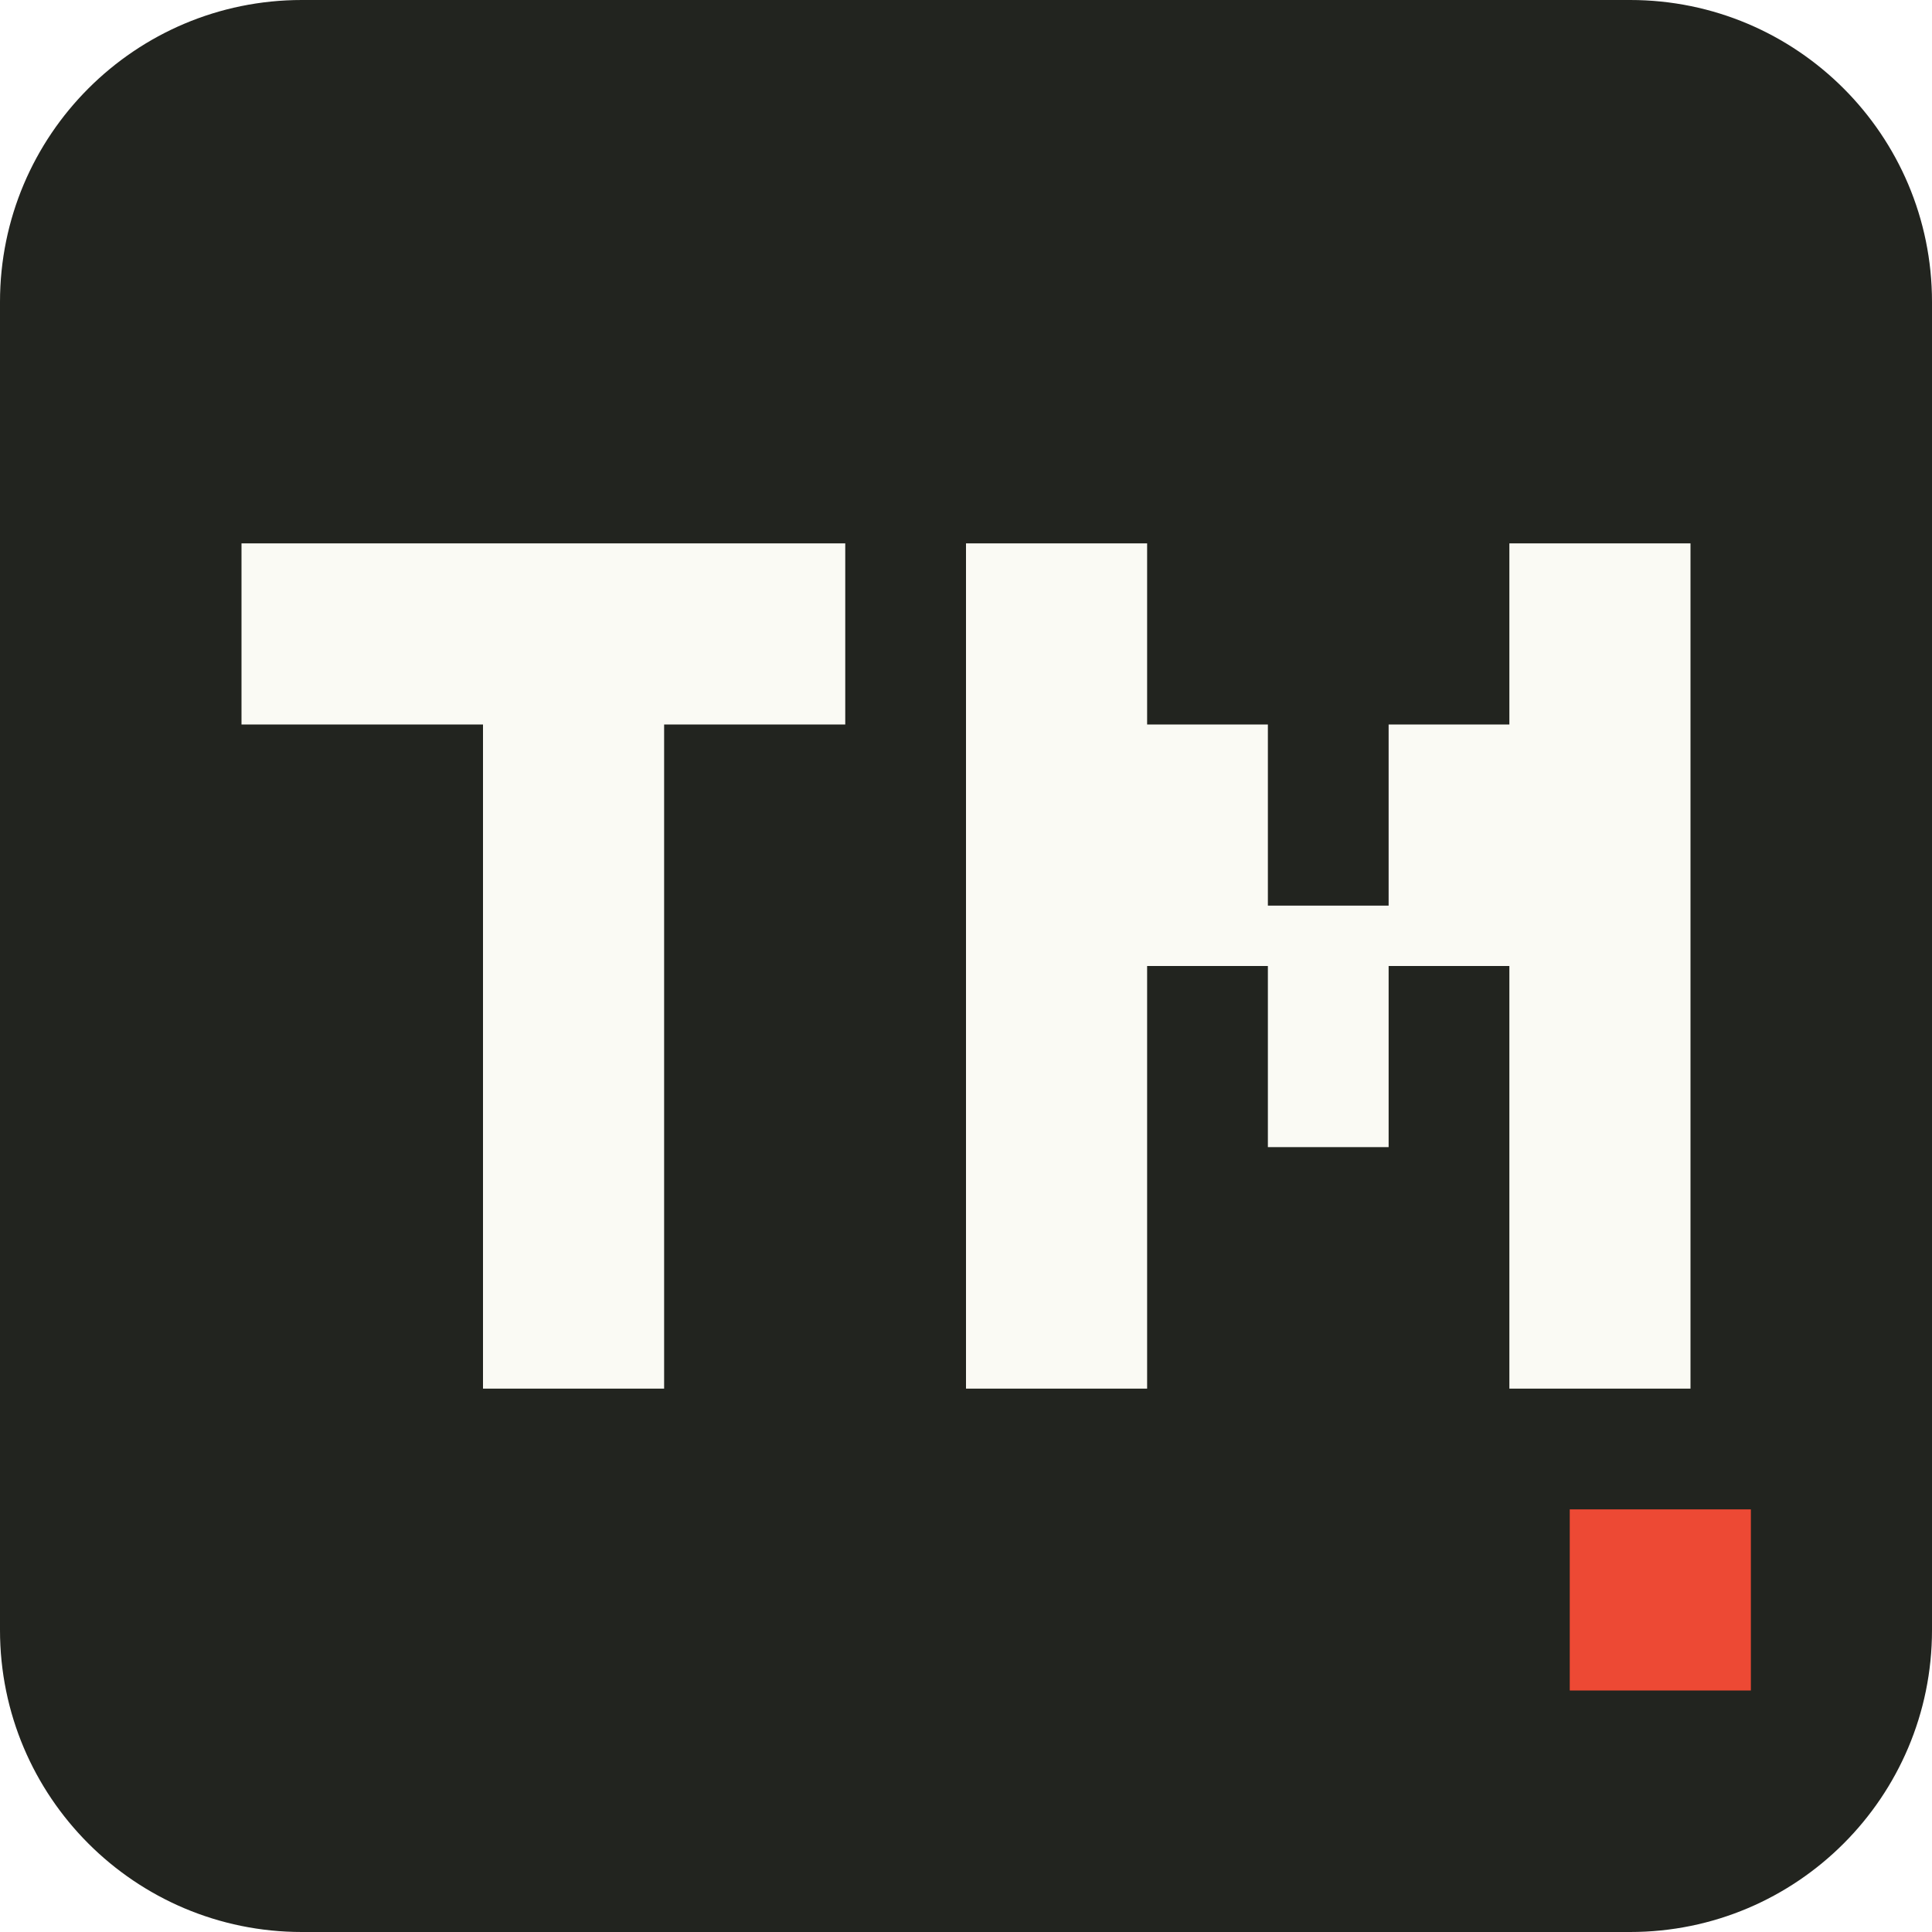
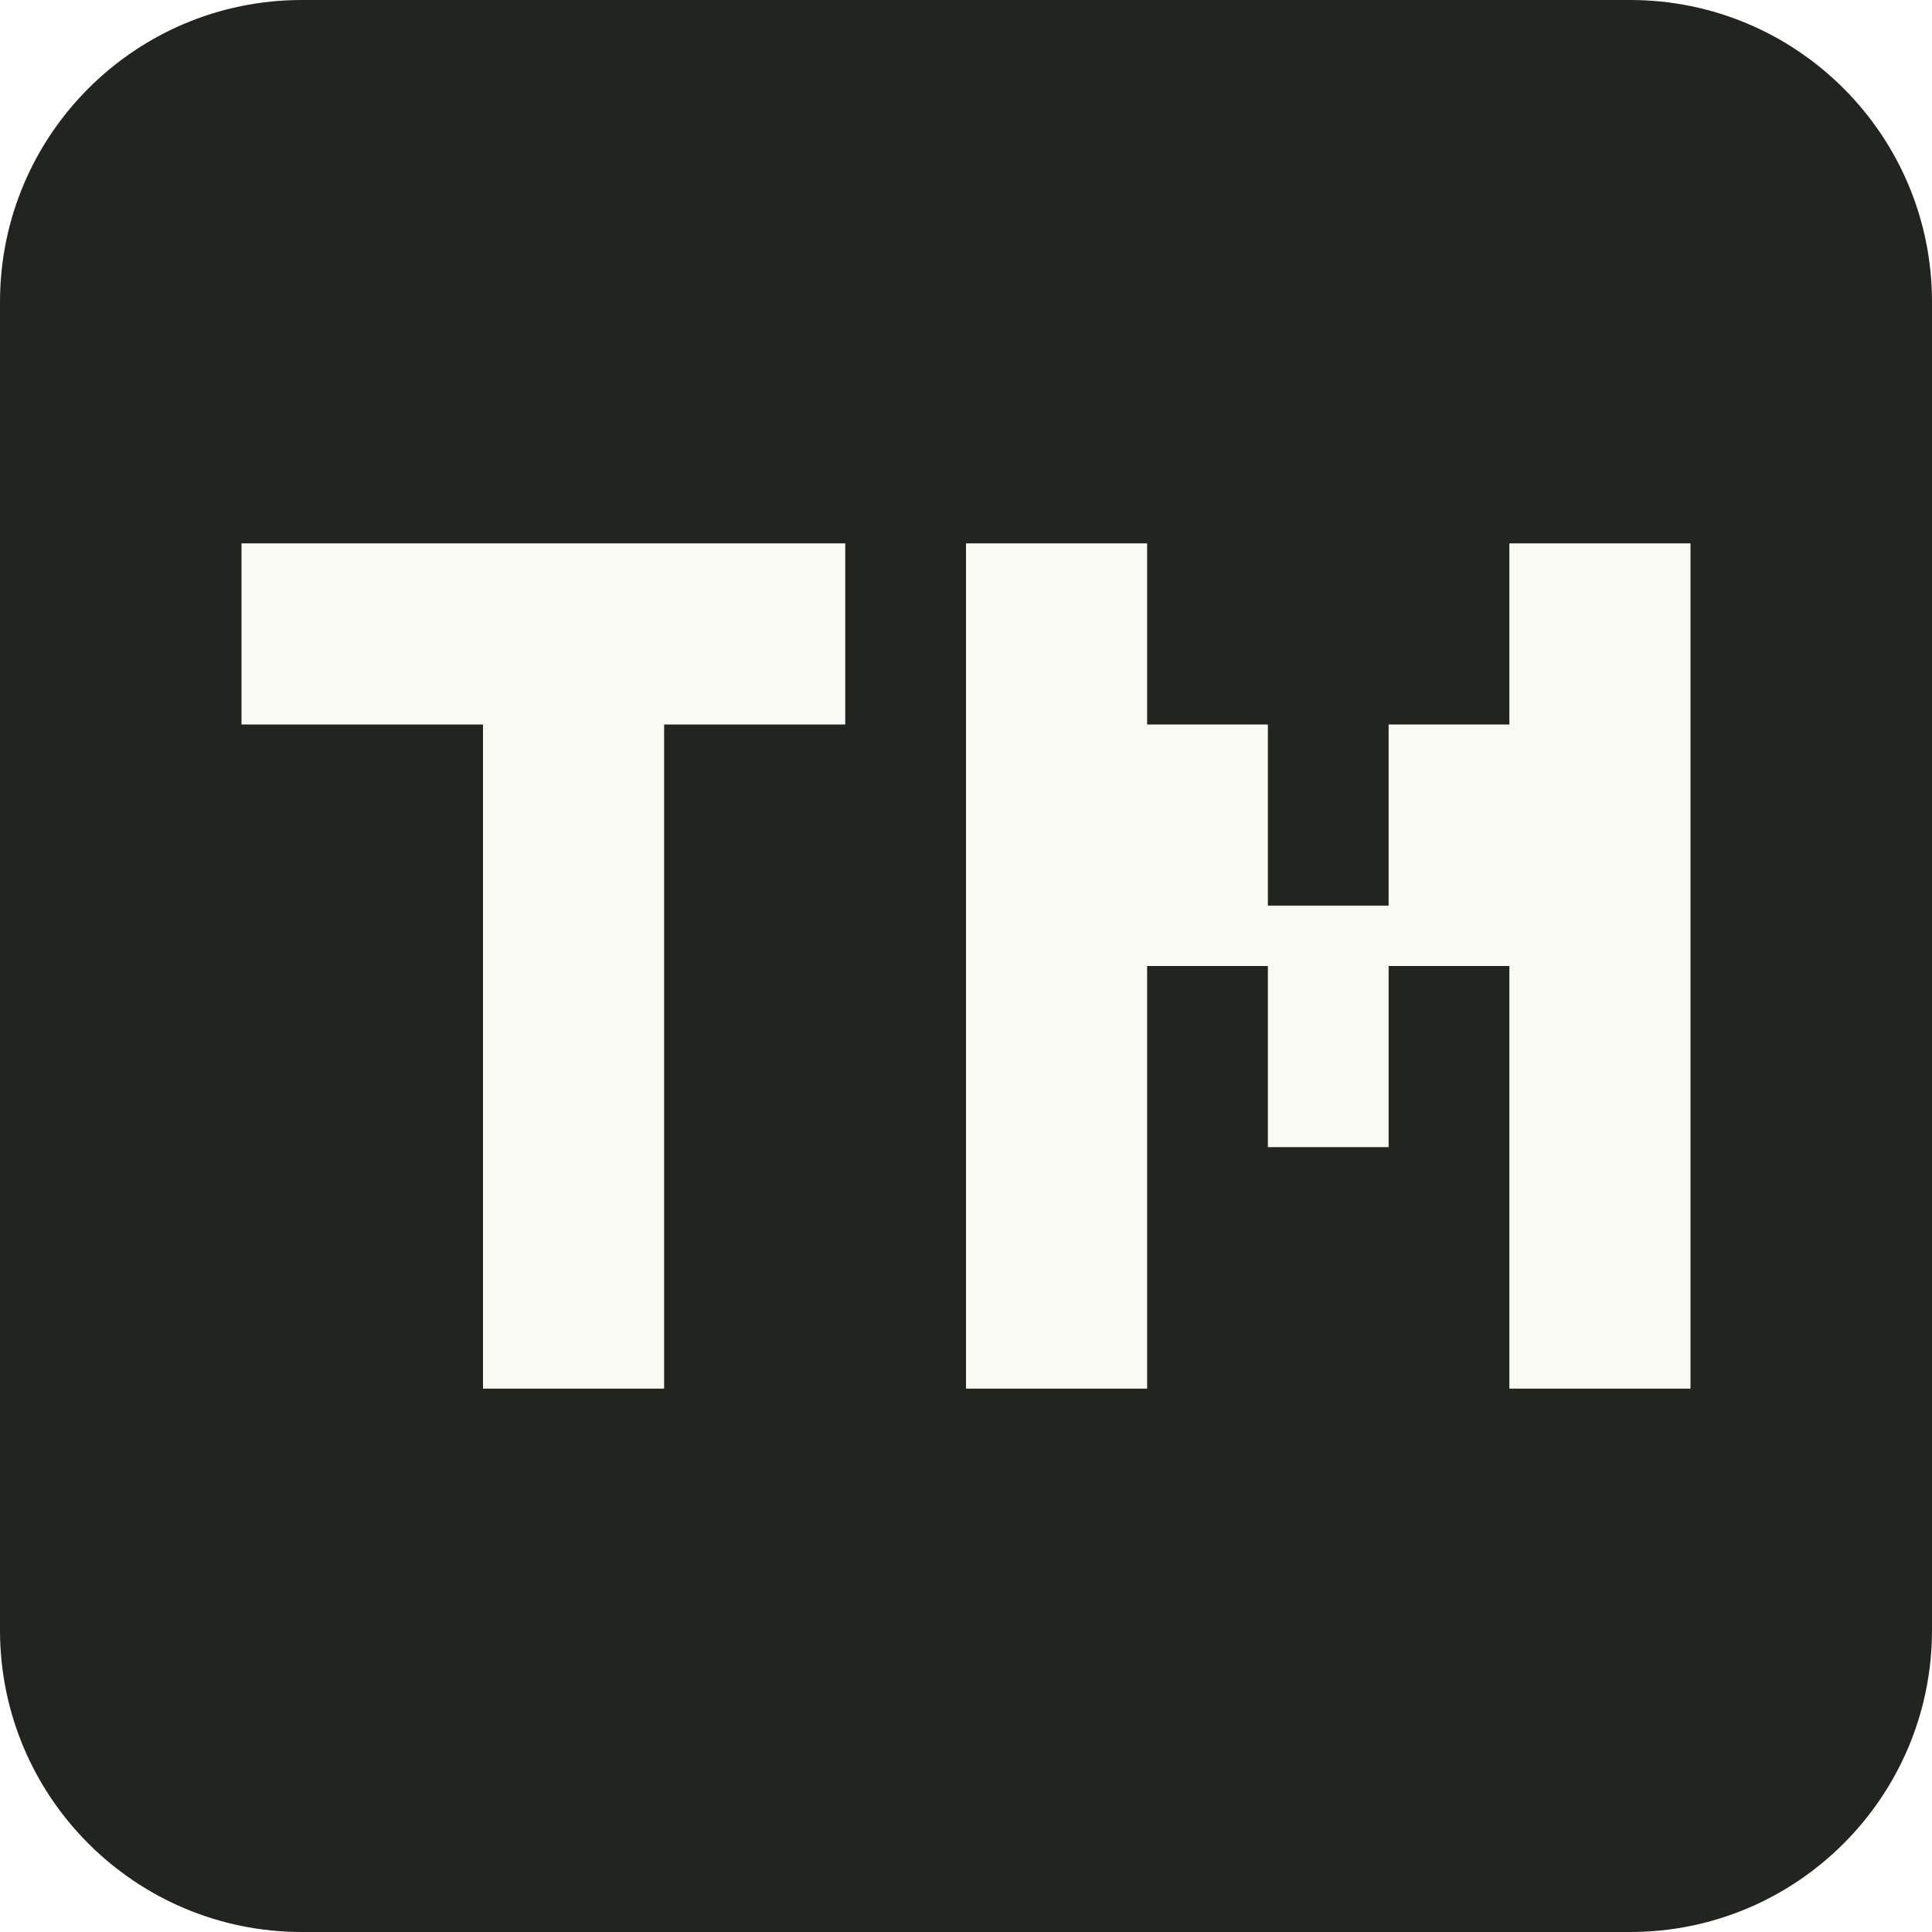
<svg xmlns="http://www.w3.org/2000/svg" viewBox="0 0 32 32" aria-hidden="true" class="monogram">
  <rect width="32" height="32" rx="5" fill="#22241f" />
  <path fill="#fafaf4" d="M4 9h10v3h-3v11H8V12H4zm12 0h3v3h2v3h2v-3h2V9h3v14h-3v-7h-2v3h-2v-3h-2v7h-3z" />
-   <rect x="26" y="25" width="3" height="3" fill="#ed4934" />
</svg>
